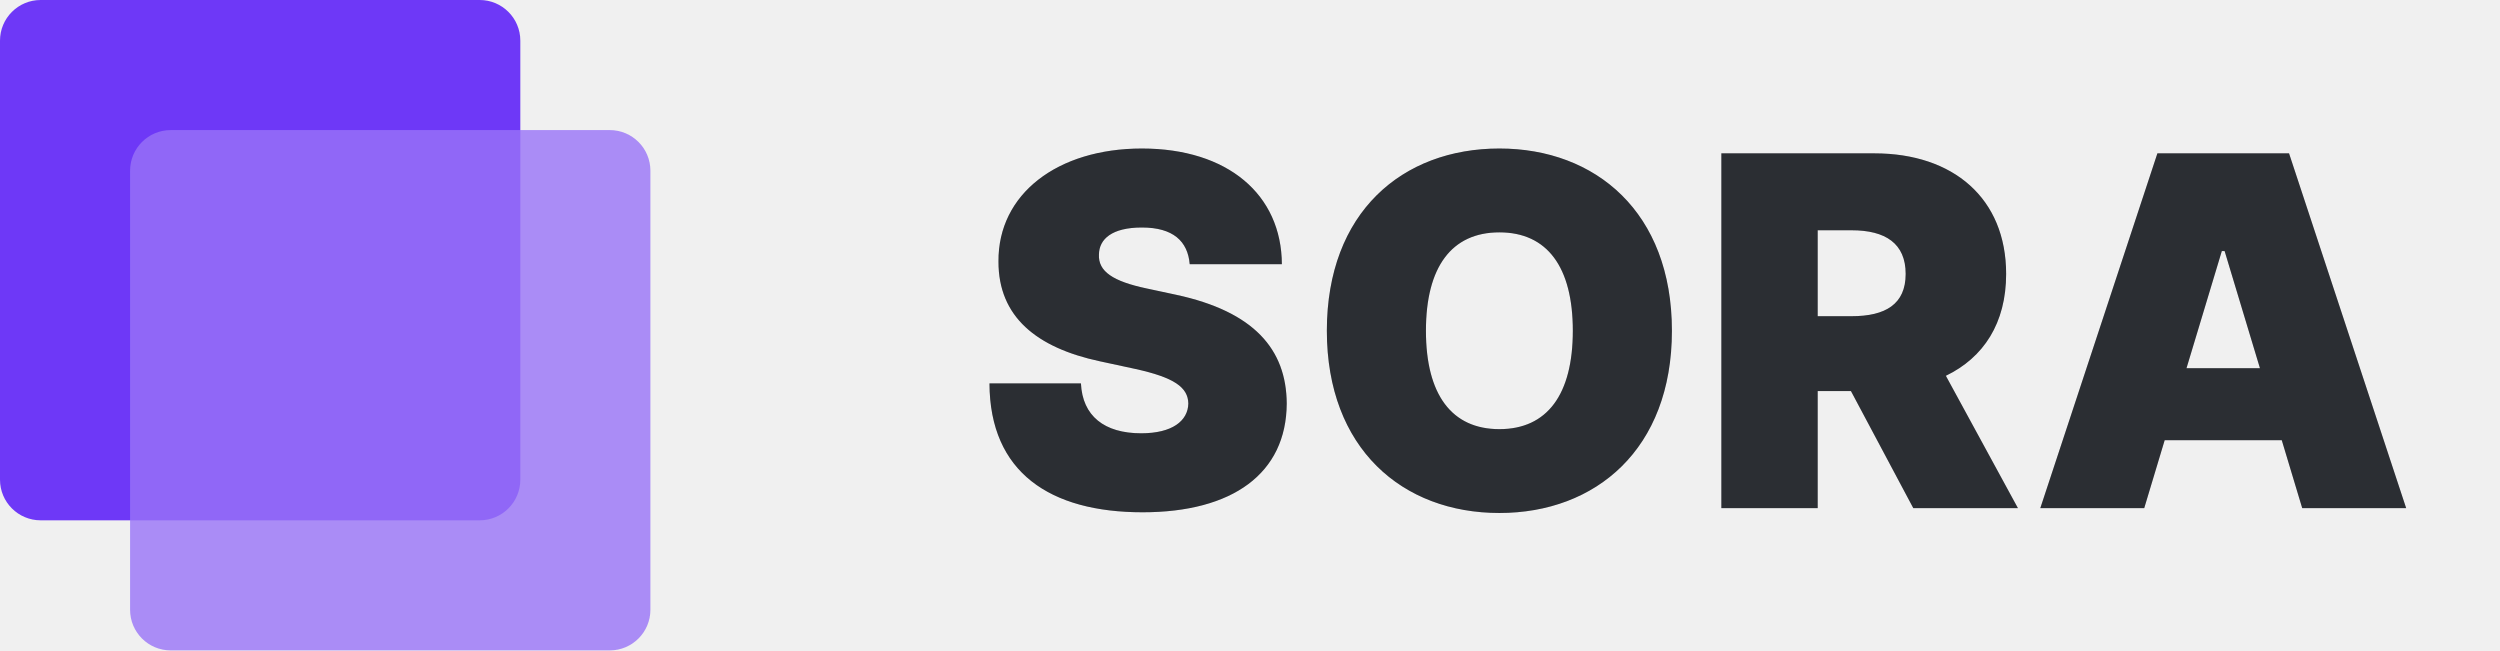
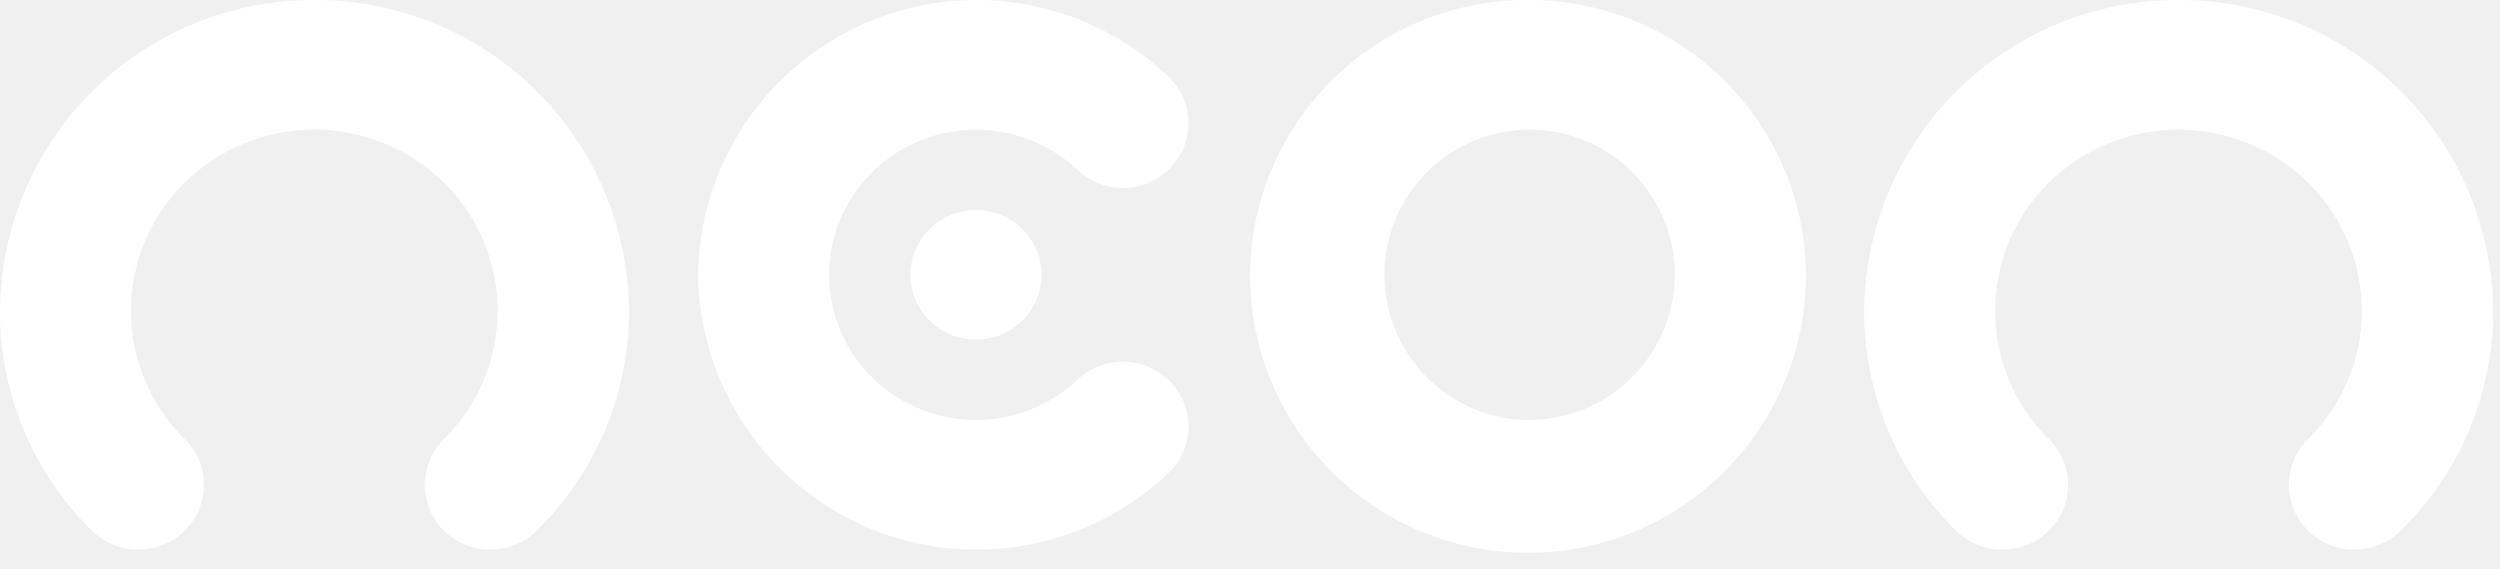
- <svg xmlns="http://www.w3.org/2000/svg" width="123" height="32" viewBox="0 0 123 32" fill="none">
-   <path d="M58.534 13H63.068C63.051 9.574 60.409 7.307 56.182 7.307C52.031 7.307 49.099 9.54 49.125 12.864C49.117 15.591 51.008 17.108 54.102 17.773L55.841 18.148C57.784 18.574 58.449 19.06 58.466 19.852C58.449 20.713 57.665 21.318 56.148 21.318C54.332 21.318 53.258 20.466 53.182 18.864H48.682C48.699 23.244 51.665 25.204 56.216 25.204C60.639 25.204 63.29 23.296 63.307 19.852C63.29 17.193 61.705 15.327 57.852 14.5L56.42 14.193C54.767 13.844 54.026 13.358 54.068 12.523C54.077 11.756 54.716 11.193 56.182 11.193C57.716 11.193 58.44 11.867 58.534 13ZM82.258 16.273C82.258 10.443 78.508 7.307 73.77 7.307C68.997 7.307 65.281 10.443 65.281 16.273C65.281 22.068 68.997 25.239 73.77 25.239C78.508 25.239 82.258 22.102 82.258 16.273ZM77.383 16.273C77.383 19.409 76.122 21.114 73.77 21.114C71.418 21.114 70.156 19.409 70.156 16.273C70.156 13.136 71.418 11.432 73.77 11.432C76.122 11.432 77.383 13.136 77.383 16.273ZM84.691 25H89.43V19.239H91.066L94.134 25H99.282L95.736 18.489C97.594 17.594 98.702 15.898 98.702 13.477C98.702 9.761 96.103 7.545 92.225 7.545H84.691V25ZM89.43 15.557V11.329H91.1C92.762 11.329 93.759 11.977 93.759 13.477C93.759 14.969 92.762 15.557 91.1 15.557H89.43ZM105.496 25L106.502 21.659H112.263L113.269 25H118.383L112.621 7.545H106.144L100.383 25H105.496ZM107.576 18.114L109.314 12.352H109.451L111.189 18.114H107.576Z" fill="#363940" />
-   <path d="M58.534 13H63.068C63.051 9.574 60.409 7.307 56.182 7.307C52.031 7.307 49.099 9.54 49.125 12.864C49.117 15.591 51.008 17.108 54.102 17.773L55.841 18.148C57.784 18.574 58.449 19.06 58.466 19.852C58.449 20.713 57.665 21.318 56.148 21.318C54.332 21.318 53.258 20.466 53.182 18.864H48.682C48.699 23.244 51.665 25.204 56.216 25.204C60.639 25.204 63.29 23.296 63.307 19.852C63.29 17.193 61.705 15.327 57.852 14.5L56.42 14.193C54.767 13.844 54.026 13.358 54.068 12.523C54.077 11.756 54.716 11.193 56.182 11.193C57.716 11.193 58.44 11.867 58.534 13ZM82.258 16.273C82.258 10.443 78.508 7.307 73.77 7.307C68.997 7.307 65.281 10.443 65.281 16.273C65.281 22.068 68.997 25.239 73.77 25.239C78.508 25.239 82.258 22.102 82.258 16.273ZM77.383 16.273C77.383 19.409 76.122 21.114 73.77 21.114C71.418 21.114 70.156 19.409 70.156 16.273C70.156 13.136 71.418 11.432 73.77 11.432C76.122 11.432 77.383 13.136 77.383 16.273ZM84.691 25H89.43V19.239H91.066L94.134 25H99.282L95.736 18.489C97.594 17.594 98.702 15.898 98.702 13.477C98.702 9.761 96.103 7.545 92.225 7.545H84.691V25ZM89.43 15.557V11.329H91.1C92.762 11.329 93.759 11.977 93.759 13.477C93.759 14.969 92.762 15.557 91.1 15.557H89.43ZM105.496 25L106.502 21.659H112.263L113.269 25H118.383L112.621 7.545H106.144L100.383 25H105.496ZM107.576 18.114L109.314 12.352H109.451L111.189 18.114H107.576Z" fill="black" fill-opacity="0.2" />
-   <rect width="25.6" height="25.6" rx="2" fill="#6E38F7" />
-   <rect opacity="0.8" x="6.4" y="6.4" width="25.6" height="25.6" rx="2" fill="#9873F7" />
+ <svg xmlns="http://www.w3.org/2000/svg" width="132" height="30" viewBox="0 0 132 30" fill="none">
+   <path fill-rule="evenodd" clip-rule="evenodd" d="M61.788 8.874C62.103 8.551 62.349 8.169 62.514 7.75C62.679 7.33 62.759 6.883 62.75 6.432C62.74 5.982 62.64 5.538 62.457 5.126C62.274 4.714 62.011 4.343 61.683 4.034C59.608 2.067 57.005 0.748 54.192 0.237C51.379 -0.274 48.478 0.046 45.844 1.157C43.21 2.269 40.956 4.124 39.36 6.496C37.764 8.867 36.893 11.653 36.854 14.512C36.893 17.371 37.764 20.156 39.36 22.528C40.956 24.9 43.21 26.755 45.844 27.866C48.478 28.978 51.379 29.298 54.192 28.787C57.005 28.276 59.608 26.956 61.683 24.989C62.011 24.681 62.274 24.309 62.457 23.898C62.64 23.486 62.74 23.042 62.75 22.592C62.759 22.141 62.679 21.693 62.514 21.274C62.349 20.855 62.103 20.472 61.788 20.149C61.149 19.494 60.278 19.116 59.363 19.096C58.448 19.077 57.562 19.418 56.895 20.046C55.417 21.44 53.454 22.205 51.422 22.176C49.39 22.148 47.449 21.329 46.011 19.894C45.303 19.188 44.741 18.349 44.358 17.425C43.975 16.502 43.778 15.512 43.778 14.512C43.778 13.512 43.975 12.522 44.358 11.598C44.741 10.675 45.303 9.836 46.011 9.13C47.449 7.694 49.39 6.876 51.422 6.847C53.454 6.819 55.417 7.583 56.895 8.978C57.562 9.606 58.448 9.947 59.363 9.927C60.279 9.908 61.15 9.529 61.788 8.873V8.874ZM80.679 0C76.809 -0.018 73.091 1.5 70.339 4.221C67.587 6.941 66.027 10.642 66 14.511C66 18.404 67.546 22.138 70.299 24.891C73.052 27.644 76.786 29.19 80.679 29.19C84.572 29.19 88.305 27.644 91.058 24.891C93.811 22.138 95.357 18.404 95.357 14.511C95.331 10.642 93.77 6.941 91.019 4.221C88.267 1.5 84.548 -0.018 80.679 0ZM80.679 22.176C79.166 22.159 77.693 21.694 76.444 20.842C75.195 19.989 74.226 18.786 73.659 17.384C73.092 15.982 72.953 14.443 73.259 12.962C73.564 11.481 74.301 10.123 75.377 9.06C76.452 7.997 77.818 7.275 79.303 6.987C80.787 6.698 82.324 6.855 83.719 7.438C85.115 8.021 86.307 9.003 87.145 10.262C87.984 11.521 88.431 12.999 88.431 14.511C88.425 15.524 88.22 16.525 87.827 17.458C87.435 18.391 86.862 19.238 86.142 19.949C85.422 20.661 84.569 21.224 83.632 21.606C82.694 21.988 81.691 22.181 80.679 22.176ZM115.033 0.002C110.655 -0.016 106.448 1.703 103.336 4.781C100.223 7.859 98.457 12.046 98.427 16.424C98.423 18.584 98.852 20.722 99.686 22.714C100.52 24.705 101.744 26.511 103.285 28.023C103.938 28.665 104.816 29.024 105.732 29.024C106.647 29.024 107.525 28.665 108.178 28.023C108.499 27.707 108.754 27.33 108.928 26.915C109.103 26.499 109.192 26.053 109.192 25.602C109.192 25.151 109.103 24.705 108.928 24.29C108.754 23.874 108.499 23.497 108.178 23.181C107.28 22.298 106.567 21.244 106.08 20.082C105.593 18.921 105.342 17.674 105.342 16.414C105.342 15.154 105.593 13.907 106.08 12.745C106.567 11.583 107.28 10.53 108.178 9.646C110.004 7.85 112.462 6.844 115.023 6.844C117.584 6.844 120.043 7.85 121.868 9.646C122.766 10.53 123.48 11.583 123.967 12.745C124.454 13.907 124.704 15.154 124.704 16.414C124.704 17.674 124.454 18.921 123.967 20.082C123.48 21.244 122.766 22.298 121.868 23.181C121.547 23.497 121.292 23.874 121.118 24.289C120.944 24.705 120.854 25.151 120.854 25.602C120.854 26.052 120.944 26.498 121.118 26.914C121.292 27.329 121.547 27.706 121.868 28.022C122.521 28.663 123.4 29.023 124.315 29.023C125.23 29.023 126.108 28.663 126.761 28.022C128.306 26.512 129.534 24.707 130.372 22.716C131.21 20.724 131.642 18.585 131.641 16.424C131.611 12.046 129.845 7.859 126.732 4.78C123.618 1.702 119.411 -0.016 115.033 0.002ZM4.909 4.781C8.023 1.702 12.229 -0.016 16.608 0.002C20.985 -0.016 25.192 1.702 28.305 4.781C31.419 7.859 33.184 12.046 33.215 16.424C33.215 18.585 32.783 20.724 31.945 22.715C31.107 24.707 29.88 26.511 28.335 28.021C27.682 28.663 26.803 29.022 25.888 29.022C24.973 29.022 24.095 28.663 23.442 28.021C23.121 27.705 22.866 27.328 22.691 26.913C22.517 26.497 22.428 26.051 22.428 25.6C22.428 25.149 22.517 24.703 22.691 24.288C22.866 23.872 23.121 23.495 23.442 23.179C24.34 22.296 25.054 21.242 25.541 20.08C26.028 18.918 26.278 17.671 26.278 16.411C26.278 15.151 26.028 13.904 25.541 12.742C25.054 11.58 24.34 10.527 23.442 9.643C21.616 7.847 19.157 6.841 16.596 6.841C14.035 6.841 11.576 7.847 9.751 9.643C8.852 10.527 8.139 11.58 7.652 12.742C7.165 13.904 6.914 15.151 6.914 16.411C6.914 17.671 7.165 18.918 7.652 20.08C8.139 21.242 8.852 22.296 9.751 23.179C10.072 23.495 10.327 23.872 10.501 24.288C10.675 24.703 10.765 25.149 10.765 25.6C10.765 26.051 10.675 26.497 10.501 26.913C10.327 27.328 10.072 27.705 9.751 28.021C9.098 28.663 8.219 29.022 7.304 29.022C6.389 29.022 5.51 28.663 4.858 28.021C3.317 26.509 2.093 24.704 1.259 22.712C0.425 20.721 -0.003 18.583 1.59516e-05 16.424C0.031 12.046 1.796 7.859 4.909 4.781ZM54.991 14.494C55.002 16.383 53.461 17.924 51.55 17.934C49.639 17.945 48.081 16.422 48.071 14.532C48.061 12.643 49.601 11.103 51.512 11.092C53.423 11.082 54.981 12.605 54.991 14.494Z" fill="white" />
</svg>
